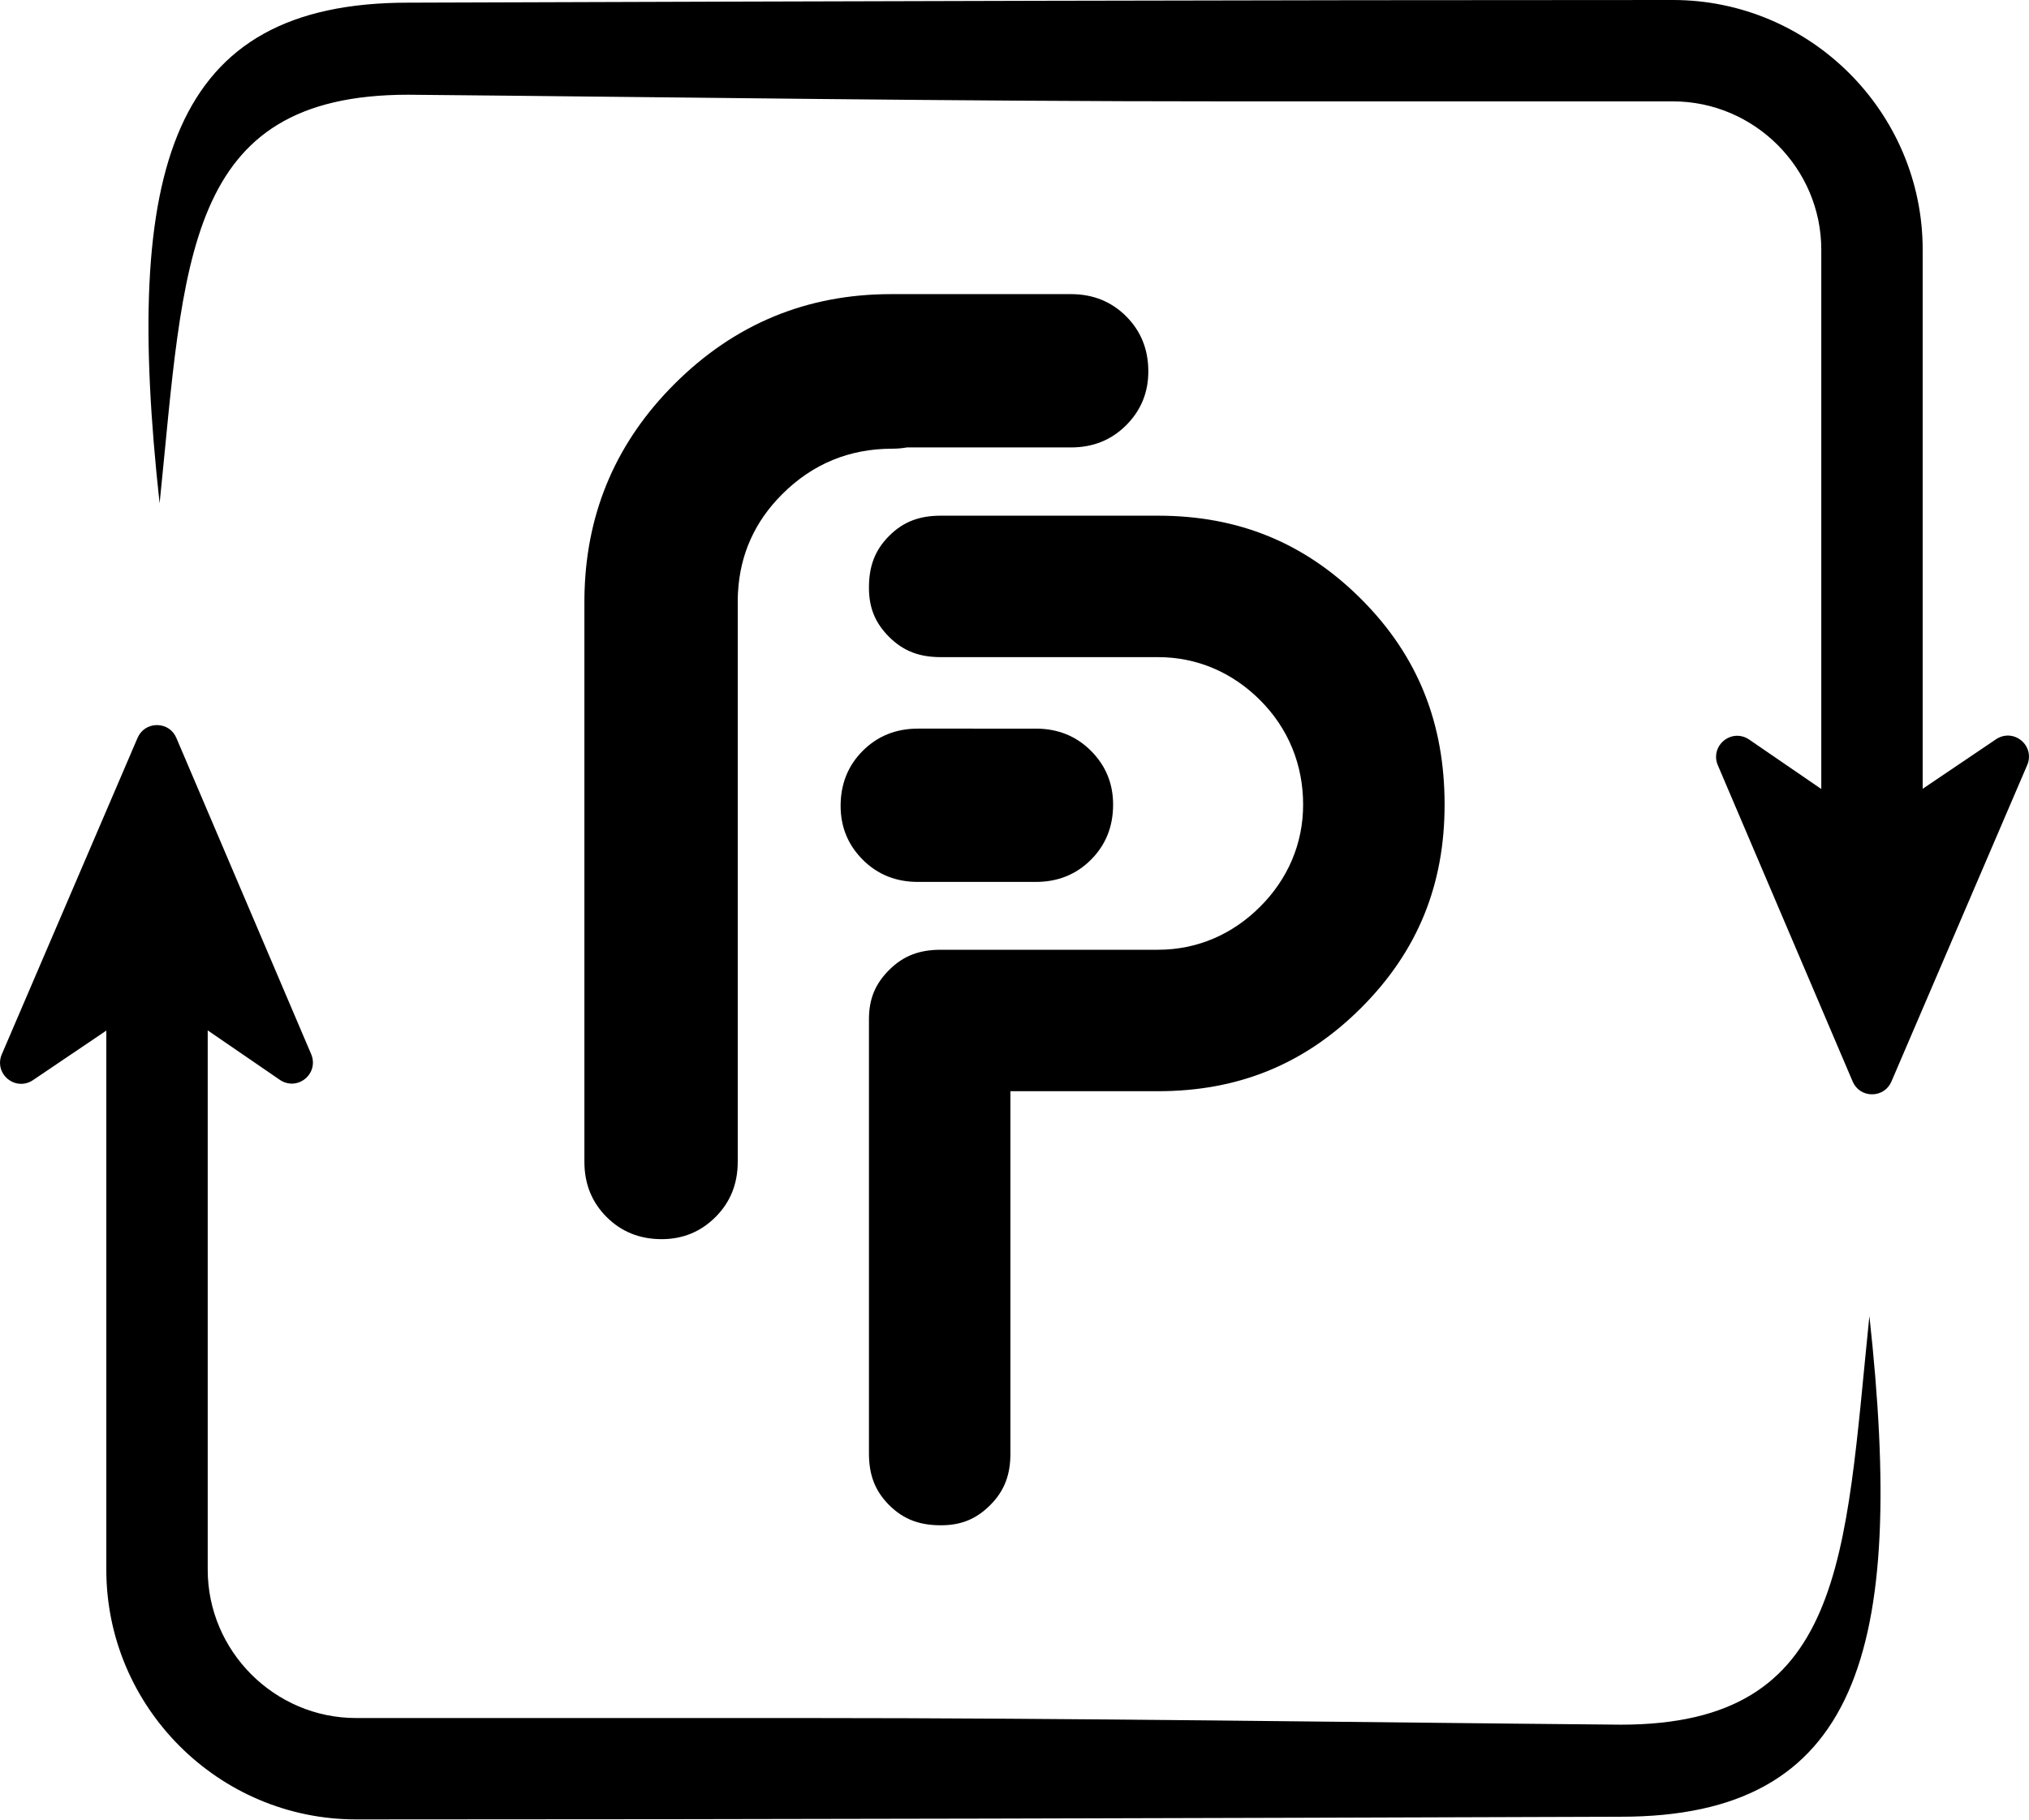
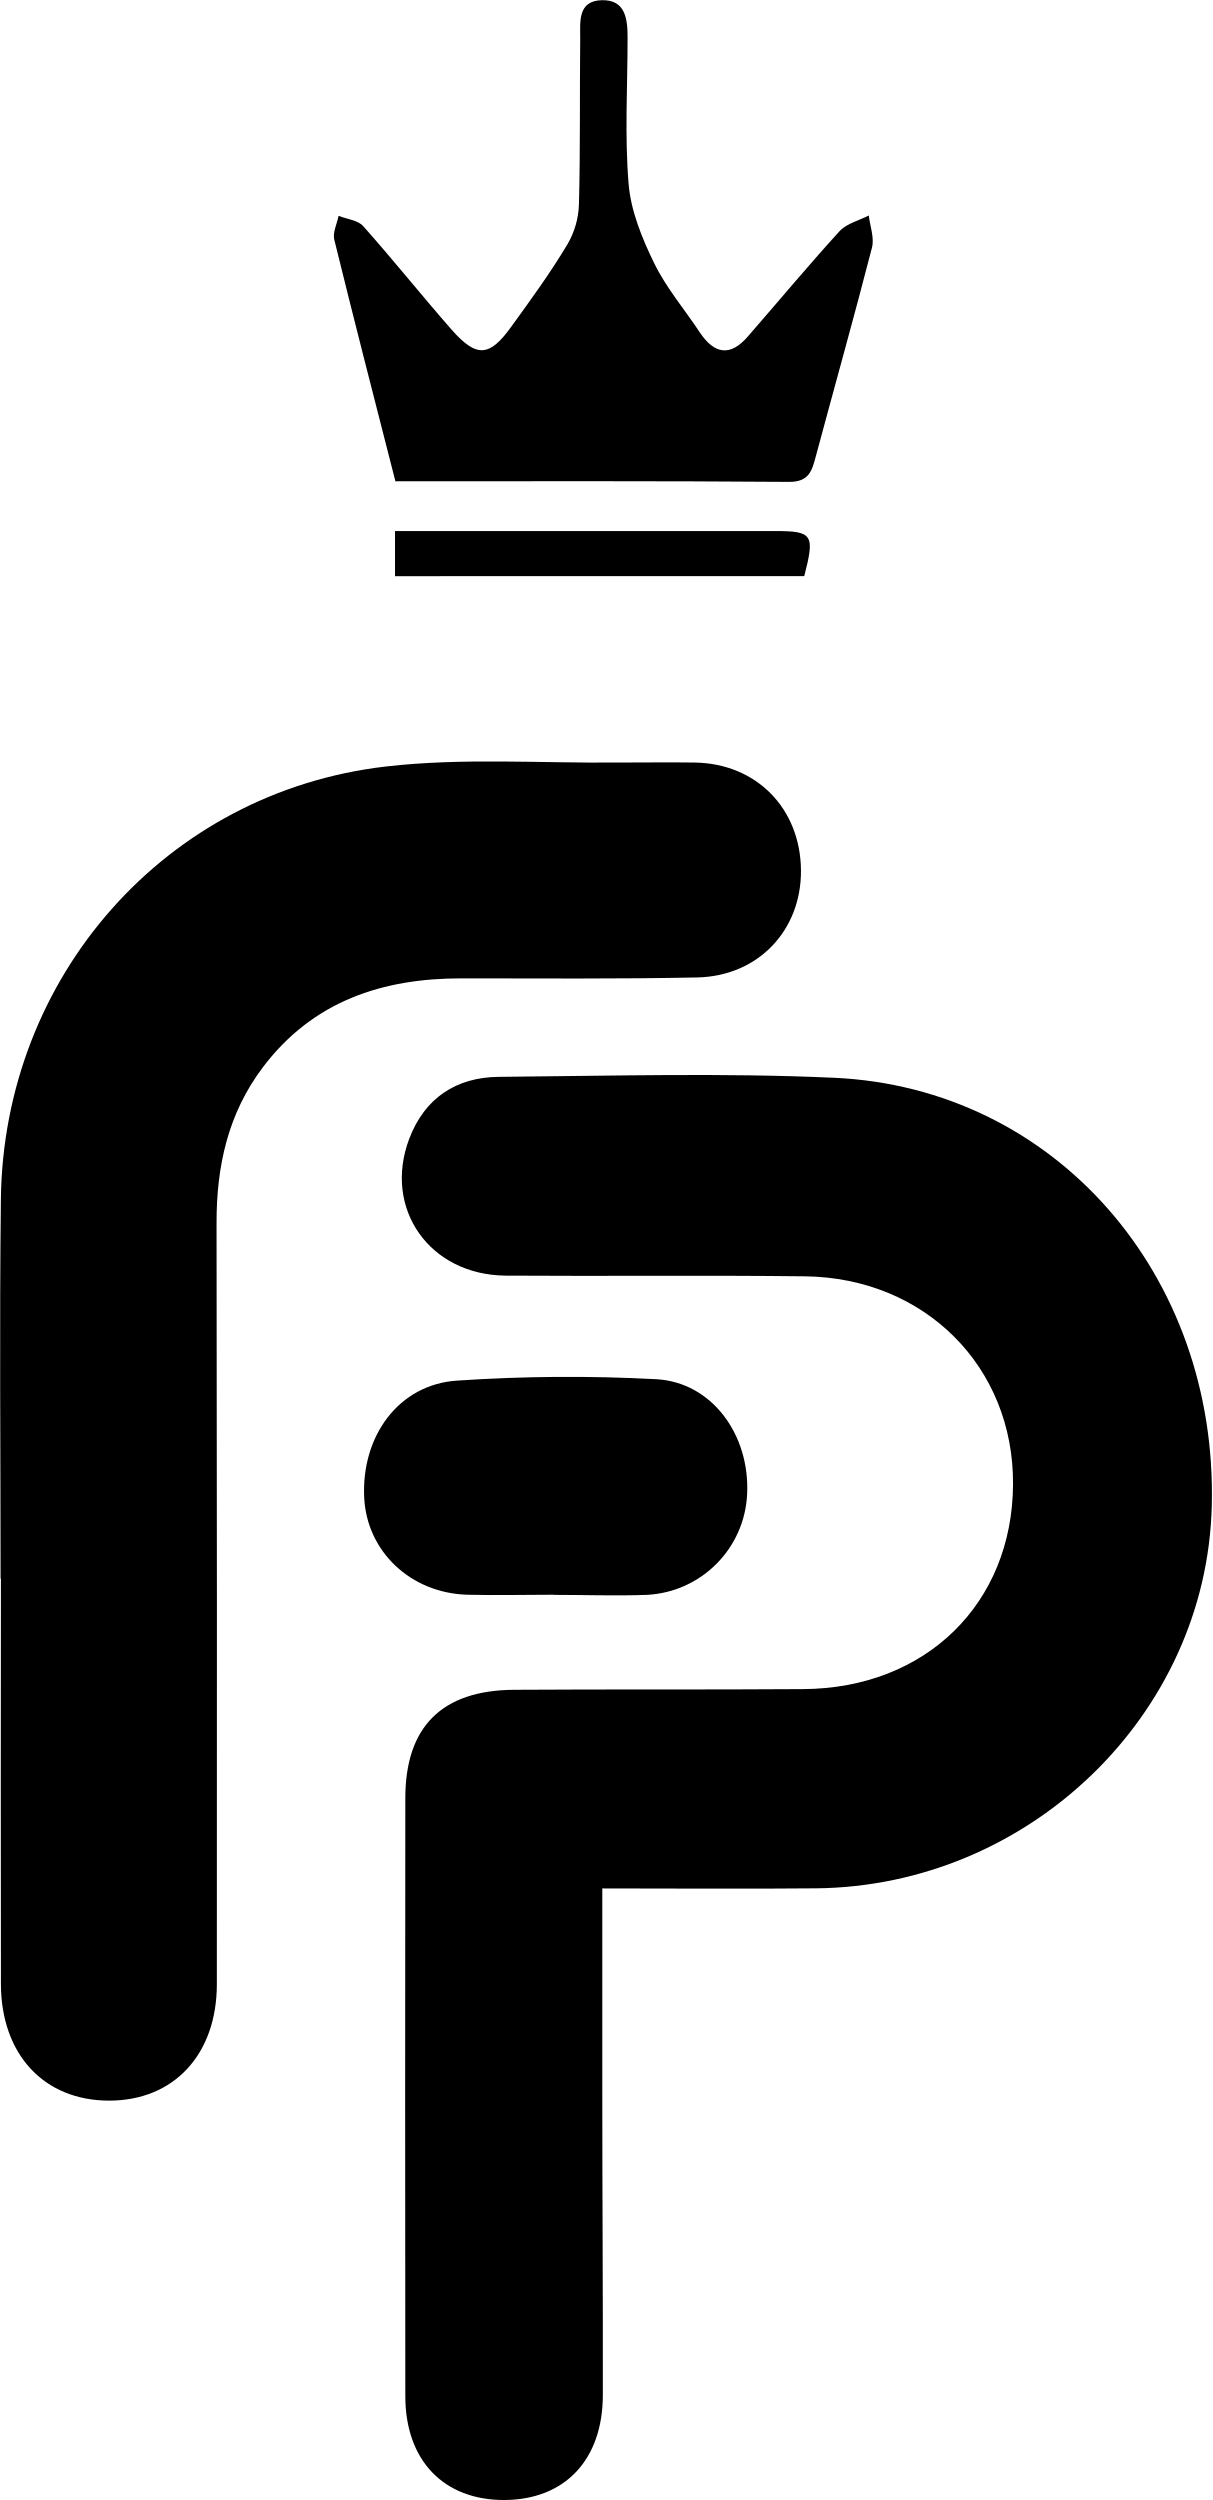
- <svg xmlns="http://www.w3.org/2000/svg" xml:space="preserve" width="47.781mm" height="42.855mm" version="1.1" style="shape-rendering:geometricPrecision; text-rendering:geometricPrecision; image-rendering:optimizeQuality; fill-rule:evenodd; clip-rule:evenodd" viewBox="0 0 4778.04 4285.54">
-   <defs>
-     <style type="text/css">
-    
-     .fil0 {fill:black;fill-rule:nonzero}
-    
-   </style>
-   </defs>
-   <g id="Layer_x0020_1">
-     <path class="fil0" d="M3401.87 1895.3c0,-190.12 -61.76,-349.51 -196.42,-484.18 -133.34,-133.33 -290.15,-196.43 -478.57,-196.43l-511.22 0c-48.71,0 -87.25,12.96 -121.84,47.55 -34.59,34.6 -47.55,73.13 -47.55,121.84 0,47.13 14.2,82.88 47.55,116.21 34.59,34.6 73.13,47.56 121.84,47.56l511.22 0c92.42,0 175.39,36.2 240.51,101.32 66.59,66.59 101.32,152.01 101.32,246.13 0,92.42 -36.2,175.39 -101.32,240.51 -65.12,65.12 -148.09,101.32 -240.51,101.32l-511.22 0c-48.71,0 -87.25,12.97 -121.84,47.56 -33.35,33.34 -47.55,69.09 -47.55,116.21l0 1022.45c0,48.72 12.96,87.24 47.55,121.84 34.59,34.59 73.13,47.55 121.84,47.55 47.12,0 82.87,-14.21 116.21,-47.55 34.59,-34.59 47.56,-73.12 47.56,-121.84l0 -853.05 347.45 0c188.42,0 345.23,-63.1 478.57,-196.43 133.33,-133.33 196.42,-290.15 196.42,-478.57z" />
-     <path class="fil0" d="M2161.57 1716.24c-51.61,0 -95,17.41 -129.81,52.22 -34.82,34.82 -52.22,78.09 -52.22,129.82 0,49.73 17.41,92.01 52.22,126.83 34.81,34.81 78.09,52.22 129.81,52.22 191.99,0 85.64,0.01 277.64,0.01 51.61,0 94.99,-17.42 129.81,-52.23 34.82,-34.82 52.22,-78.08 52.22,-129.81 0,-49.74 -17.41,-92.02 -52.22,-126.83 -34.82,-34.81 -78.09,-52.22 -129.81,-52.22 -191.99,0 -85.65,-0.01 -277.64,-0.01z" />
-     <path class="fil0" d="M838.4 4285.54c-161.81,0 -308.88,-66.14 -415.41,-172.67 -106.53,-106.53 -172.67,-253.6 -172.67,-415.41l0 -1269.91 -172.76 116.7c-18.54,12.53 -42.19,11.38 -59.43,-2.88 -17.24,-14.25 -22.81,-37.27 -13.99,-57.83l319.79 -745.54c8.01,-18.67 25.38,-30.1 45.69,-30.08 20.31,0.02 37.65,11.5 45.61,30.18l317.54 745.06c8.79,20.62 3.13,43.68 -14.21,57.88 -17.34,14.2 -41.05,15.21 -59.54,2.54l-169.92 -116.52 0 1270.4c0,95.89 39.35,183.2 102.72,246.58 63.38,63.37 150.69,102.72 246.58,102.72l1056.24 0c639.9,0 1278.86,9.92 1922.3,15.65 529.58,0 526.71,-391.75 585.29,-962.53 86.62,789.77 -24.79,1179.38 -585.29,1179.38 -994.22,3.37 -1983.72,6.28 -2978.53,6.28z" />
-     <path class="fil0" d="M3939.64 0c161.81,0 308.88,66.14 415.41,172.67 106.53,106.53 172.67,253.6 172.67,415.41l0 1269.91 172.76 -116.7c18.54,-12.53 42.19,-11.38 59.43,2.88 17.24,14.25 22.81,37.27 13.99,57.83l-319.79 745.54c-8.01,18.67 -25.38,30.1 -45.69,30.08 -20.31,-0.02 -37.65,-11.5 -45.61,-30.18l-317.54 -745.06c-8.79,-20.62 -3.13,-43.68 14.21,-57.88 17.34,-14.2 41.05,-15.21 59.54,-2.54l169.92 116.52 0 -1270.4c0,-95.89 -39.35,-183.2 -102.72,-246.58 -63.38,-63.37 -150.69,-102.72 -246.58,-102.72l-1056.24 0c-639.9,0 -1278.86,-9.92 -1922.3,-15.65 -529.58,0 -526.71,391.75 -585.29,962.53 -86.62,-789.77 24.79,-1179.38 585.29,-1179.38 994.22,-3.37 1983.72,-6.28 2978.53,-6.28z" />
-     <path class="fil0" d="M2101.33 1056.88c11.87,0 23.32,-0.99 34.35,-2.98l386.45 0c51.73,0 95,-17.41 129.81,-52.22 34.82,-34.82 52.23,-77.1 52.23,-126.83 0,-51.73 -17.41,-95 -52.23,-129.82 -34.81,-34.81 -78.3,-52.22 -129.81,-52.22l-423.78 0c-198.73,0 -369.06,70.63 -510.31,211.88 -134.68,134.69 -205.16,296.53 -211.4,485.51l-0.26 9.02 0 0.19 -0.16 9.16 0 0.1 -0.05 9.3 0 1318.78c0,51.61 17.41,95 52.22,129.81 34.82,34.82 78.09,52.23 129.81,52.23 49.74,0 92.02,-17.42 126.83,-52.23 34.81,-34.81 52.23,-78.08 52.23,-129.81l0 -1318.78 0.03 -4.65 0 -0.1 0.07 -4.53 0 -0.19 0.13 -4.42 0.01 -0.28 0.17 -4.31 0.01 -0.37 0.22 -4.19 0.02 -0.47c5.11,-89.35 39.7,-166.07 103.79,-230.15 71.61,-71.62 158.16,-107.43 259.62,-107.43z" />
-   </g>
+ <svg xmlns="http://www.w3.org/2000/svg" id="Layer_2" data-name="Layer 2" viewBox="0 0 248.24 512">
+   <path d="M749.23,880.75c0,14.88,0,28.68,0,42.49,0,20.41.15,40.82.11,61.23,0,13.29-7.76,21.46-20.12,21.53s-20.32-8-20.33-21.24q-.07-61.23,0-122.48c0-14.65,7.48-22.11,22.26-22.21,19.73-.13,39.47,0,59.2-.14,25.11-.13,42.88-17.49,43-41.95.15-24-18-42.31-42.66-42.59-20.41-.24-40.83,0-61.25-.14-15.6-.13-25.13-13.73-19.76-28,3.16-8.37,9.63-12.63,18.34-12.71,22.91-.19,45.86-.85,68.72.19,45.24,2.07,78.54,40.37,77.31,87.7C873,845.2,836.64,880.3,793,880.73,778.7,880.87,764.44,880.75,749.23,880.75Z" transform="translate(-625.88 -494)" />
+   <path d="M626,817.27c0-25.86-.24-51.73.06-77.59.51-45.64,33.73-83.49,78.85-88.7,15.69-1.81,31.72-.65,47.59-.81,5.22,0,10.44-.07,15.66,0,12.65.19,21.68,9.41,21.76,22.13.07,12.23-8.76,21.63-21.26,21.88-16.1.33-32.21.2-48.32.19S690,699,679.76,712.52c-7.19,9.49-9.55,20.29-9.53,32q.12,77.92.06,155.85c0,14.34-8.77,23.86-22.1,23.84s-22.09-9.49-22.12-23.87q-.06-41.52,0-83Z" transform="translate(-625.88 -494)" />
+   <path d="M706.86,592.57c-4.34-17-8.53-33.24-12.52-49.49-.36-1.47.56-3.24.88-4.88,1.71.69,4,.9,5.06,2.13,6.17,6.94,12,14.24,18.11,21.21,5.11,5.78,7.75,5.57,12.21-.65,4-5.53,8-11,11.49-16.85a17.28,17.28,0,0,0,2.36-8.22c.3-11.33.13-22.68.26-34,0-3.3-.55-7.62,4.35-7.78s5.36,3.81,5.35,7.7c0,10-.62,20,.21,29.93.46,5.55,2.76,11.16,5.24,16.24s6.22,9.44,9.34,14.17c3,4.48,6.25,5,9.85.82,6.26-7.18,12.35-14.51,18.76-21.54,1.44-1.57,3.94-2.18,6-3.23.25,2.2,1.17,4.58.65,6.58-3.67,14.26-7.66,28.44-11.48,42.67-.79,2.94-1.34,5.34-5.51,5.31C760.89,592.48,734.35,592.57,706.86,592.57Z" transform="translate(-625.88 -494)" />
+   <path d="M739.25,820.6c-5.9,0-11.8.15-17.69,0-11.6-.35-20.53-8.85-21.09-19.85-.63-12.62,7.06-23.21,19-24a338.49,338.49,0,0,1,40.79-.29c11.43.62,19.24,11.39,18.63,23.57a21.65,21.65,0,0,1-20.55,20.6c-6.35.23-12.71,0-19.06,0Z" transform="translate(-625.88 -494)" />
+   <path d="M706.78,612v-9.24h77.88c7.66,0,8.14.72,5.93,9.23Z" transform="translate(-625.88 -494)" />
</svg>
